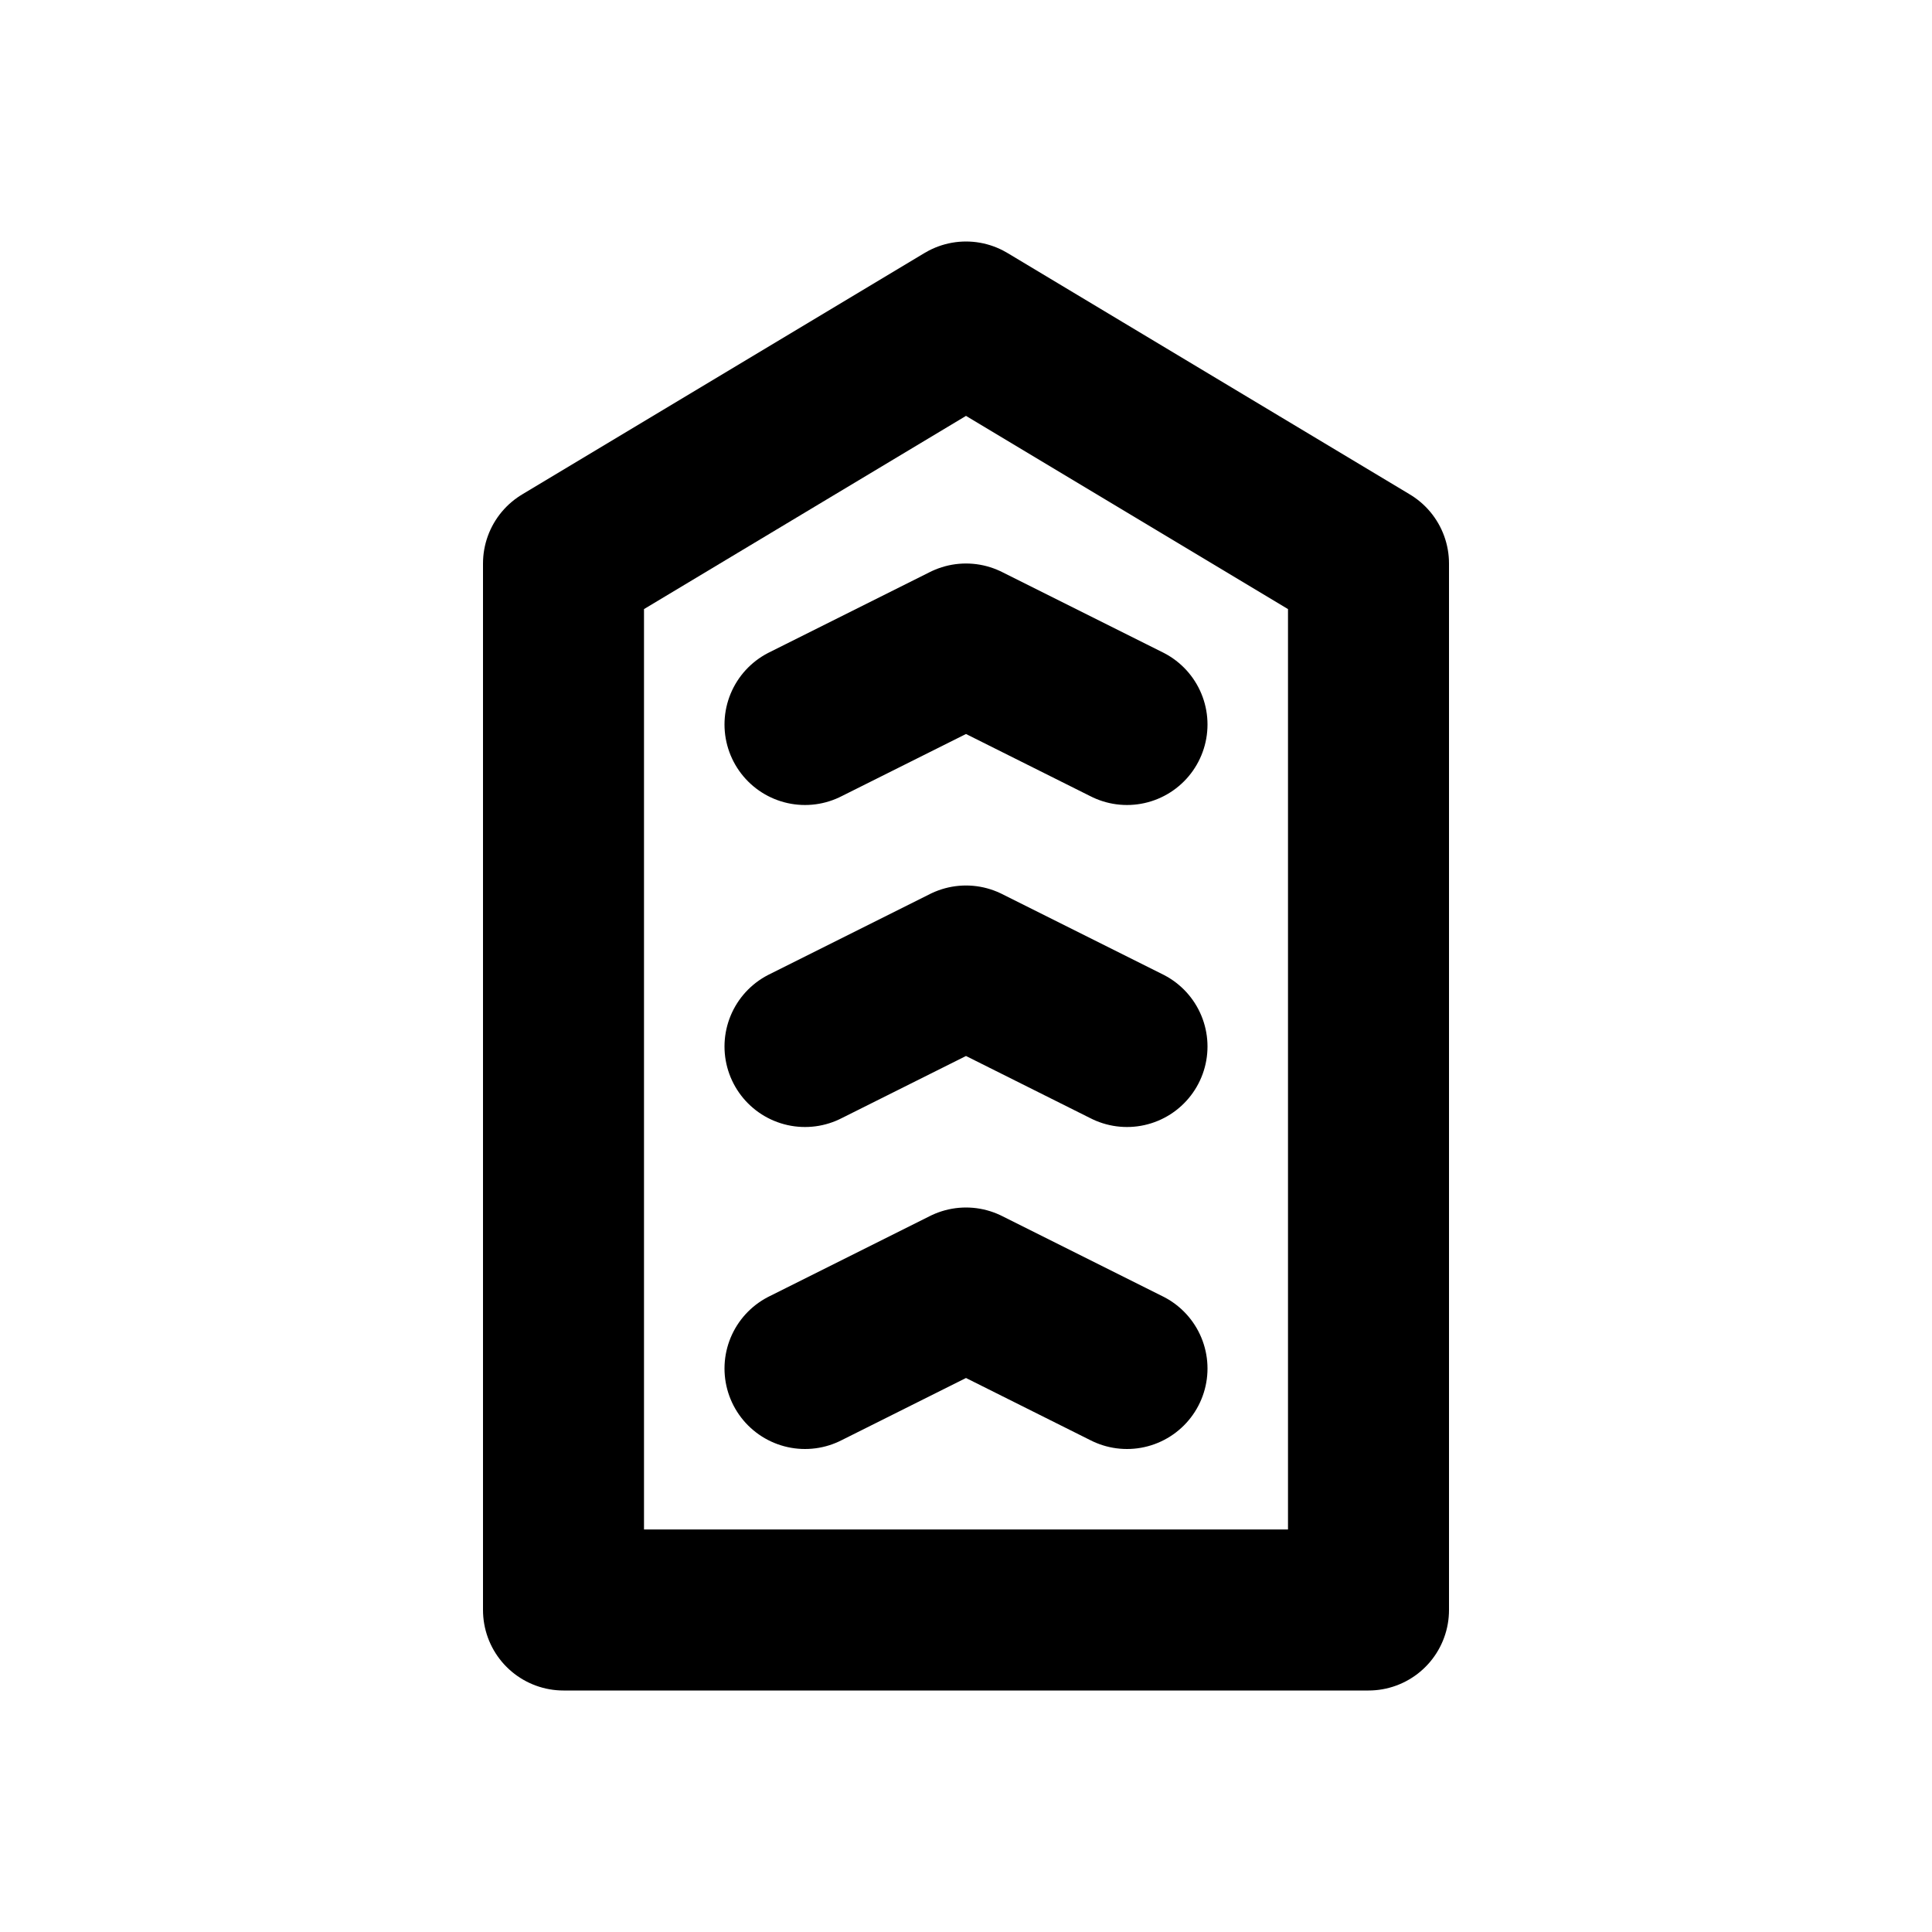
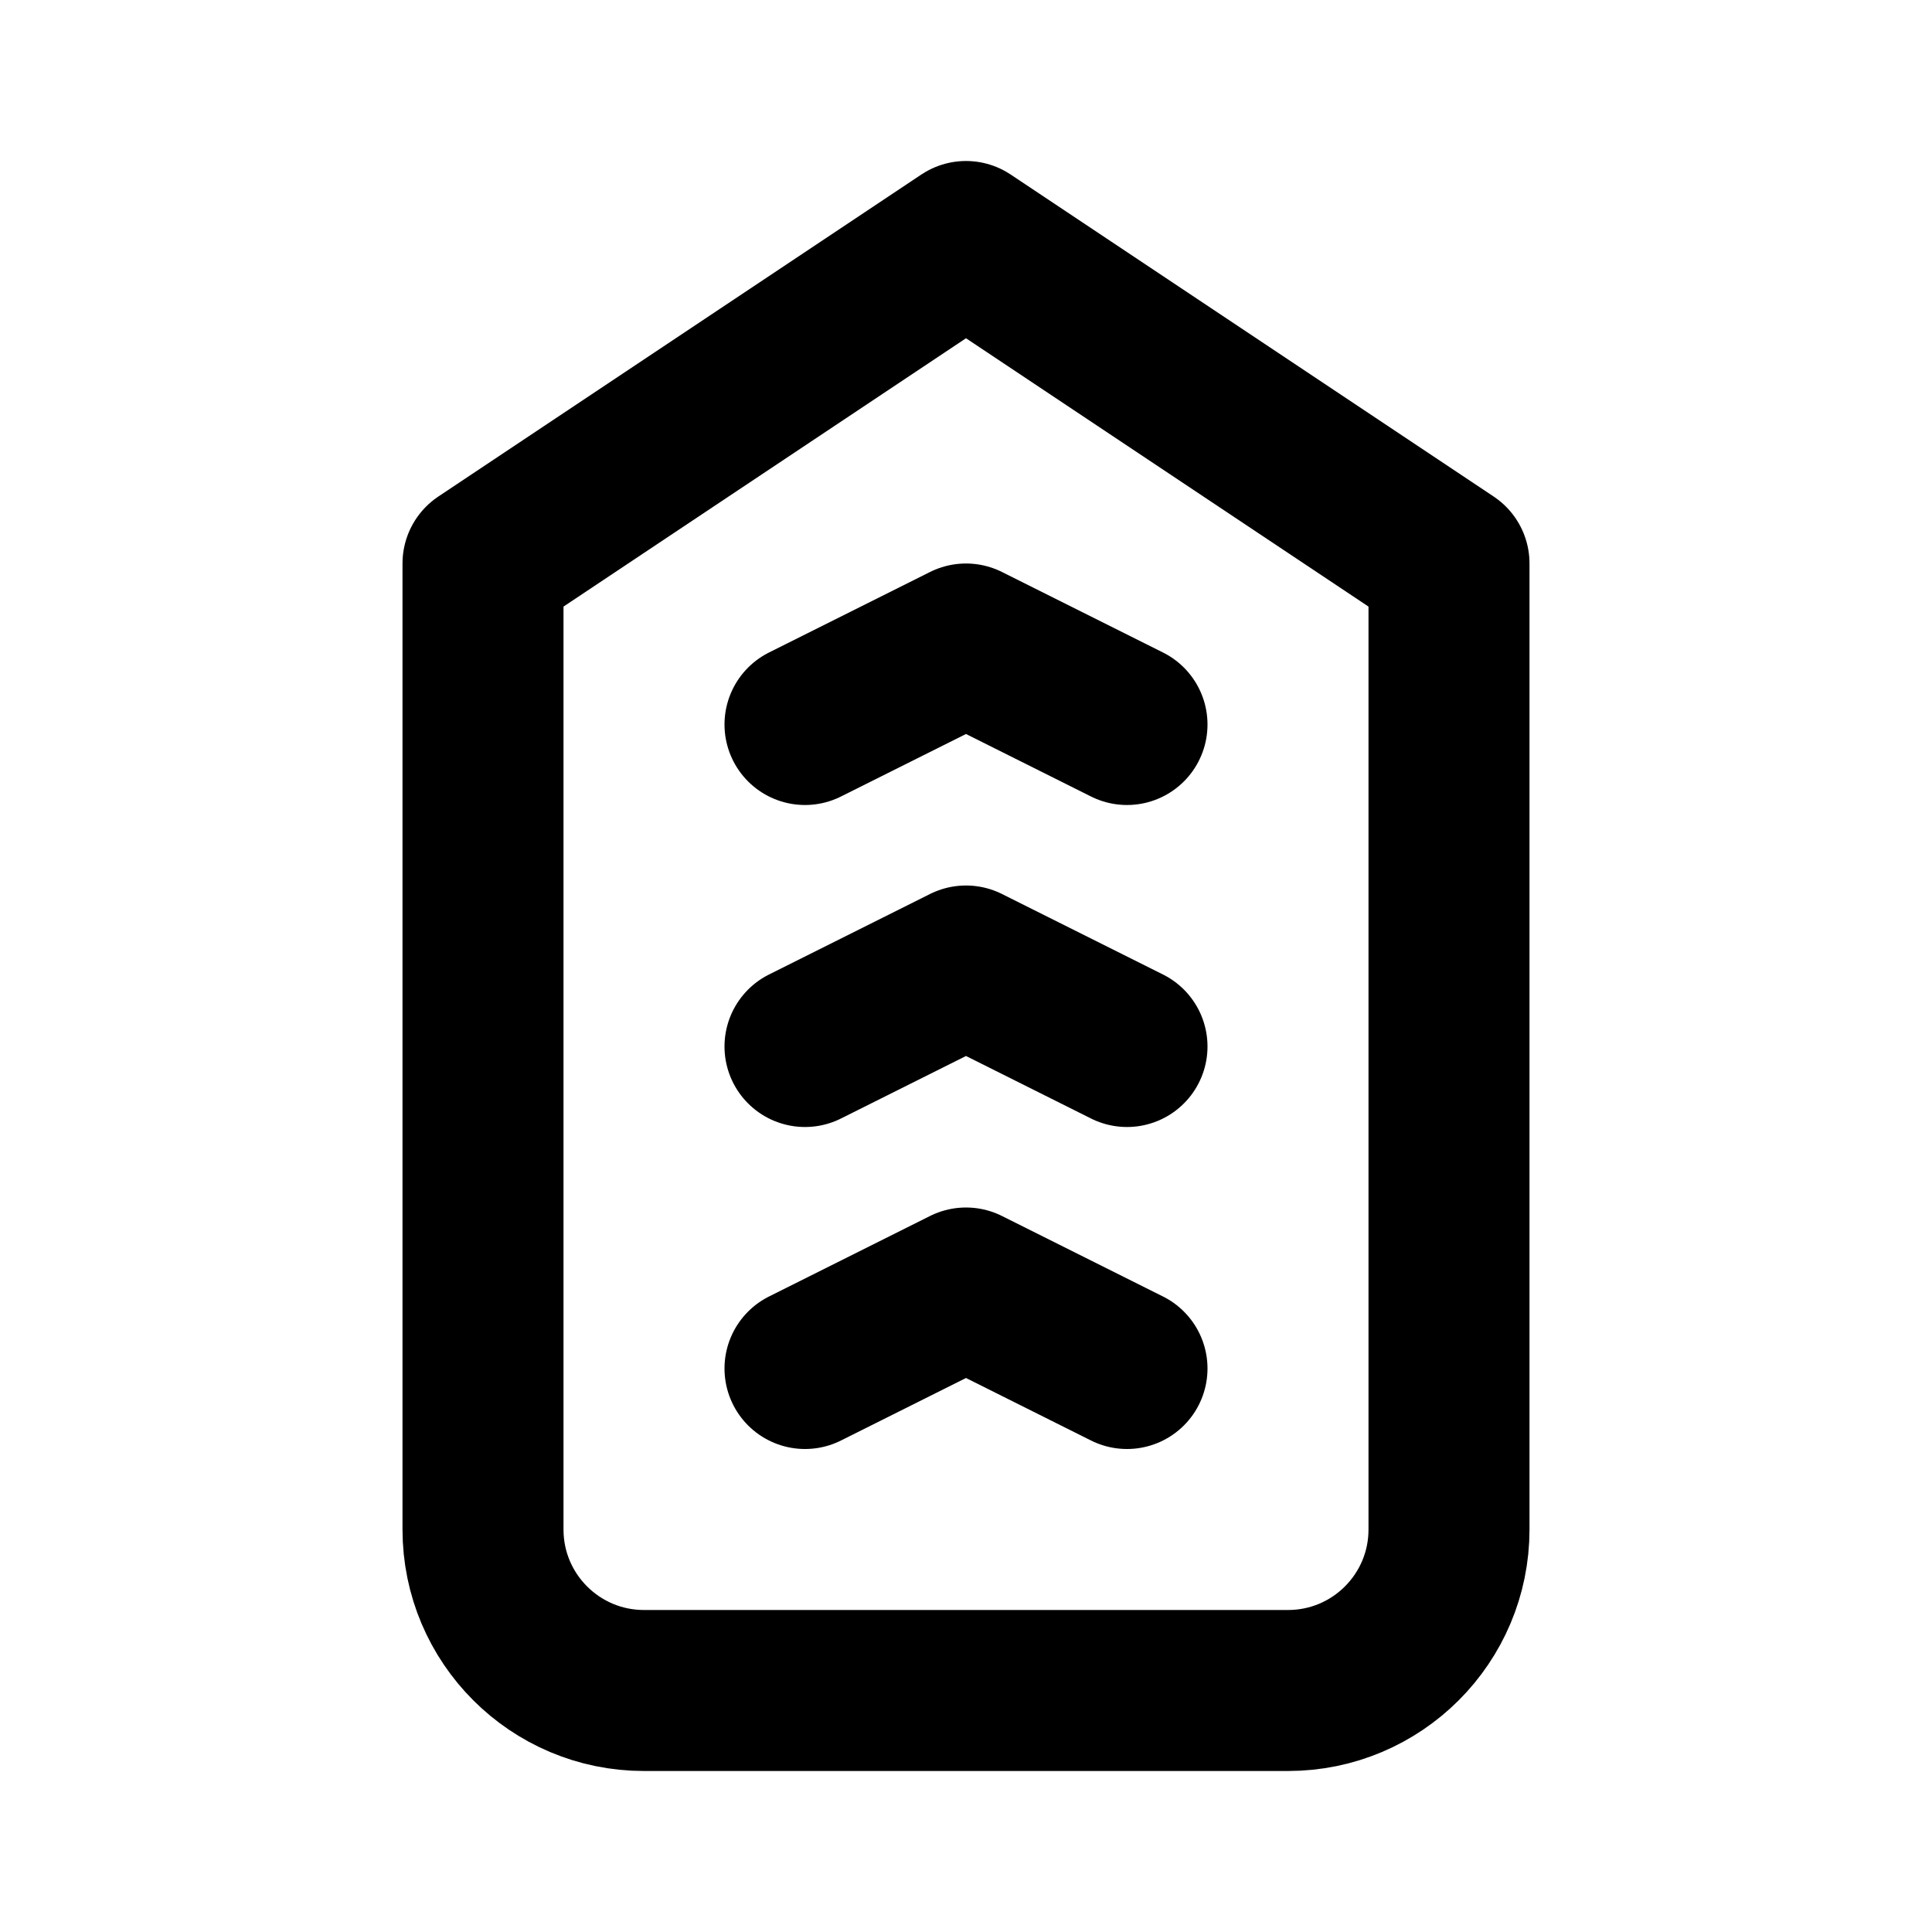
<svg xmlns="http://www.w3.org/2000/svg" fill="none" stroke="currentColor" stroke-linecap="round" stroke-linejoin="round" stroke-width="2" viewBox="0 0 24 24">
  <path stroke="none" d="M0 0h24v24H0z" />
-   <path d="M17 7v13H7V7l5-3z" />
+   <path d="M18 7v12a2 2 0 0 1-2 2H8a2 2 0 0 1-2-2V7l6-4z" />
  <path d="m10 13 2-1 2 1M10 17l2-1 2 1M10 9l2-1 2 1" />
</svg>
